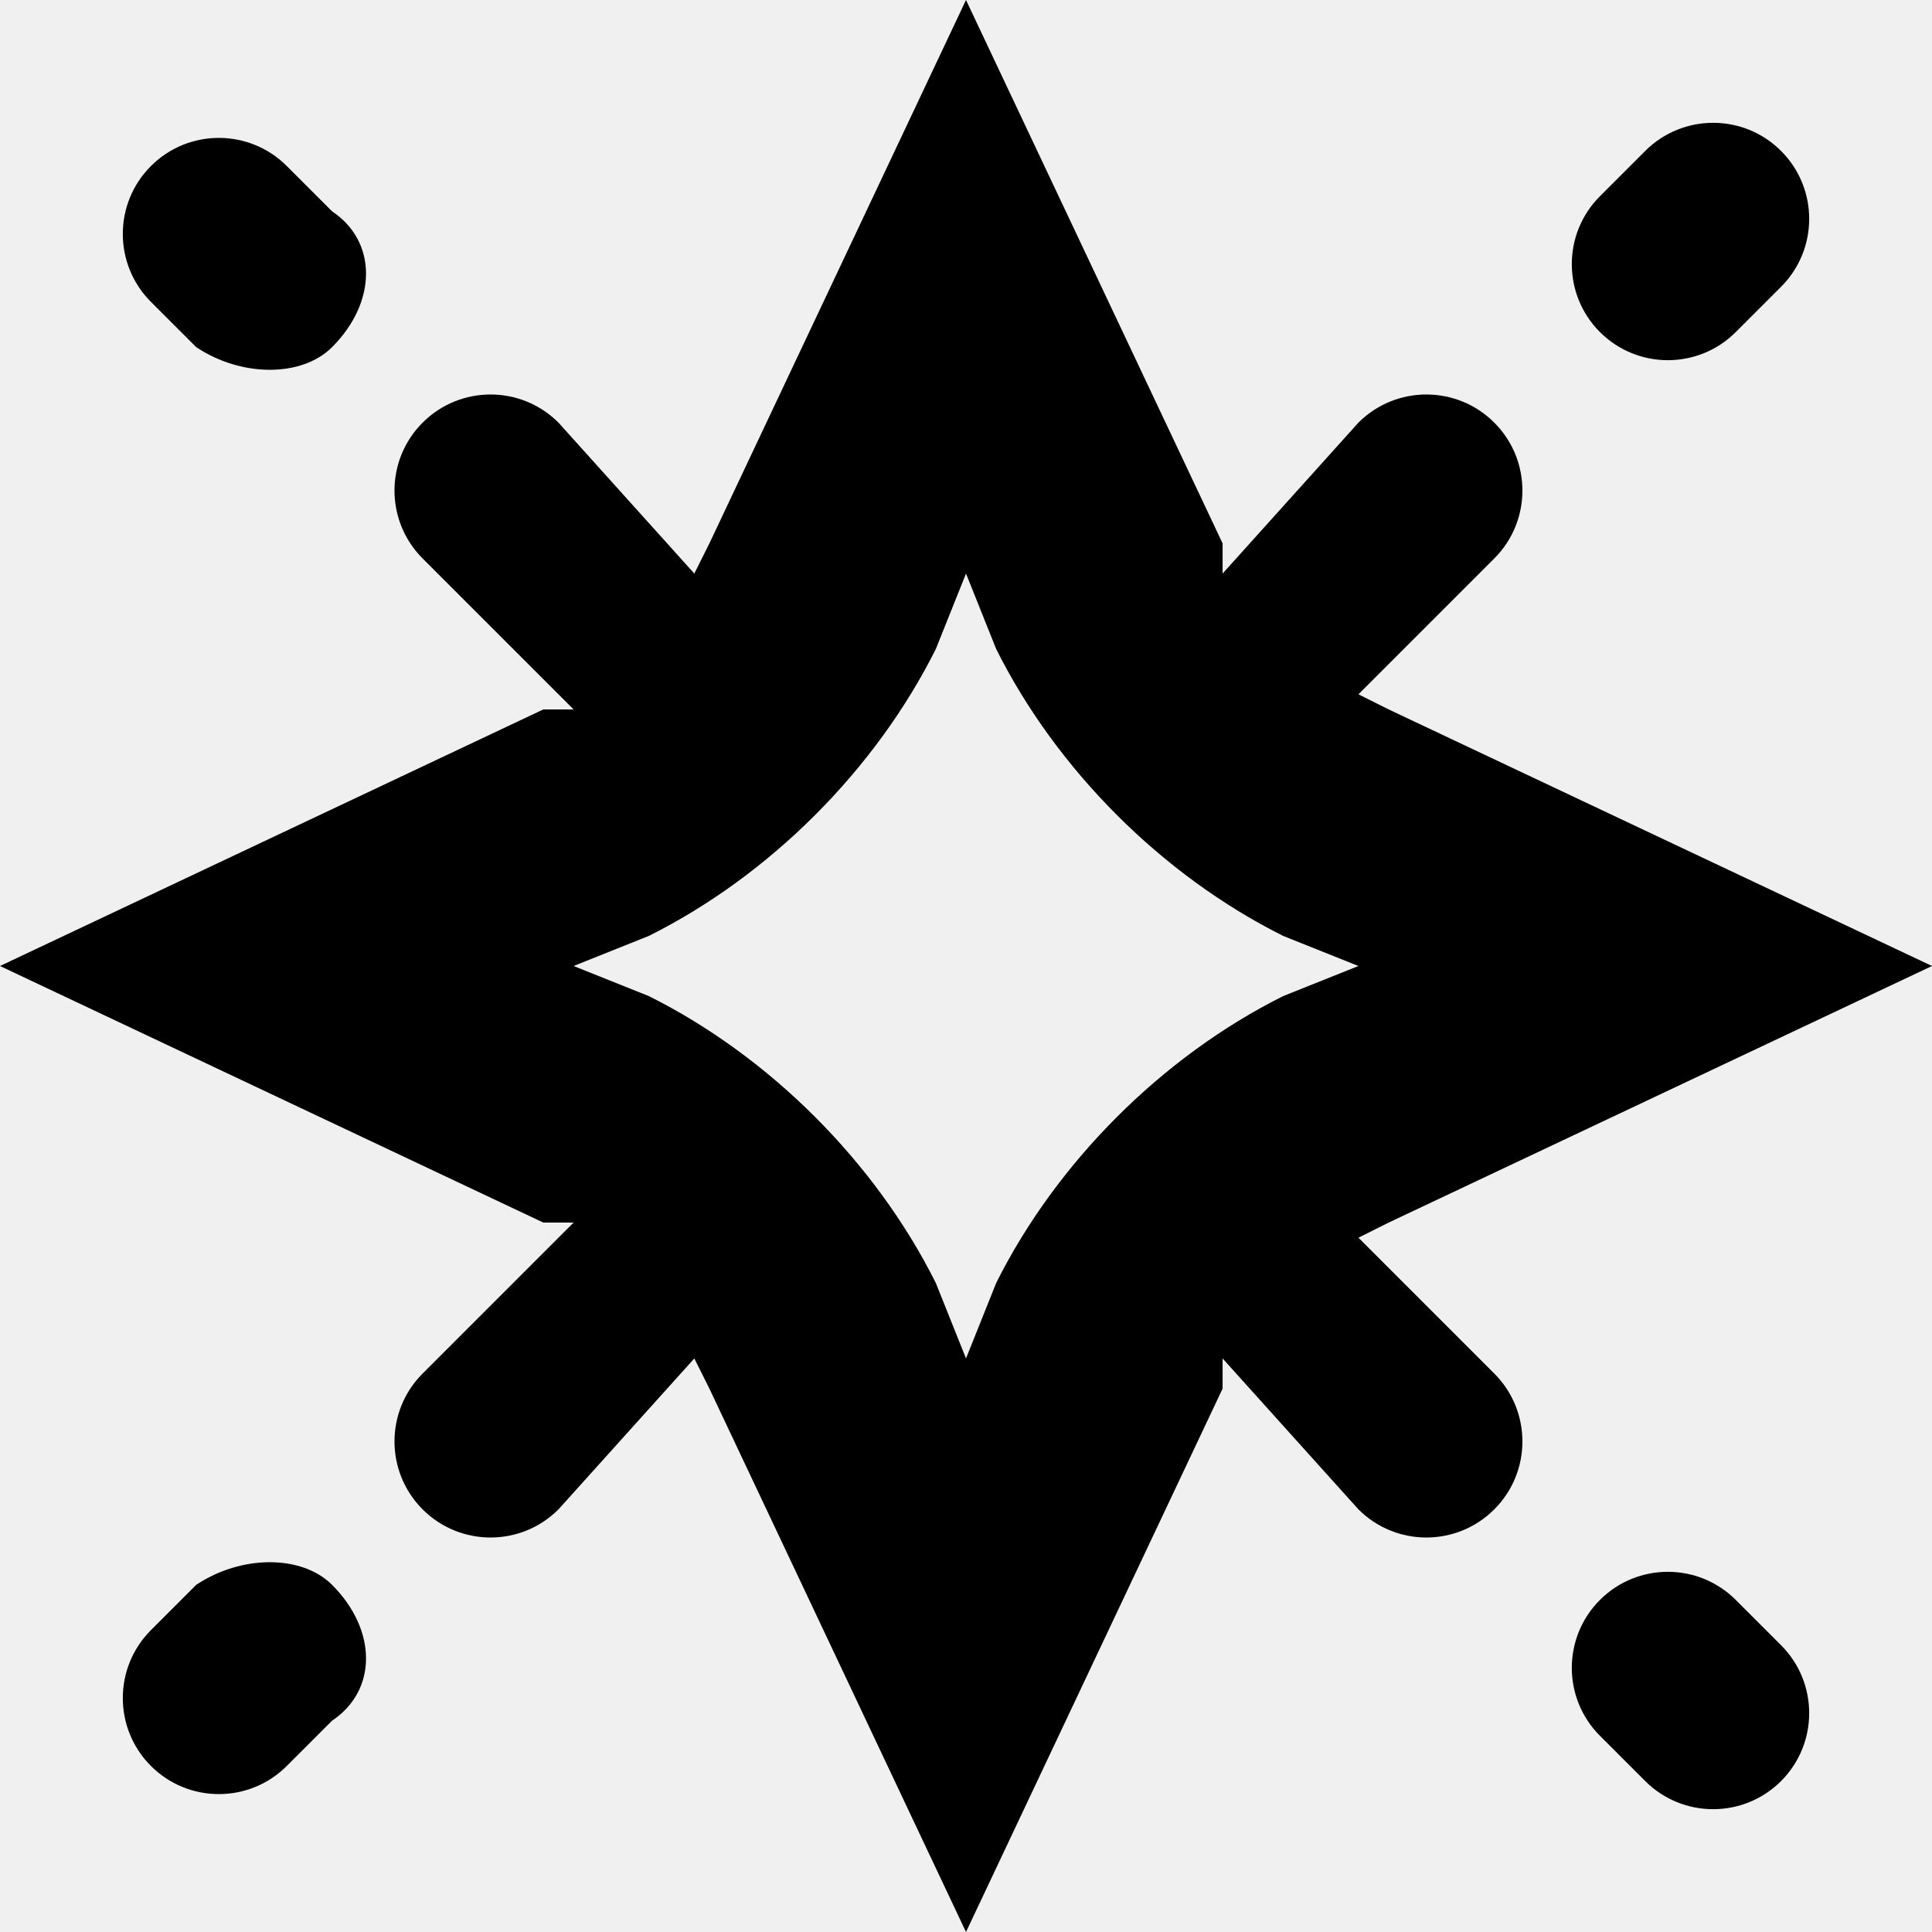
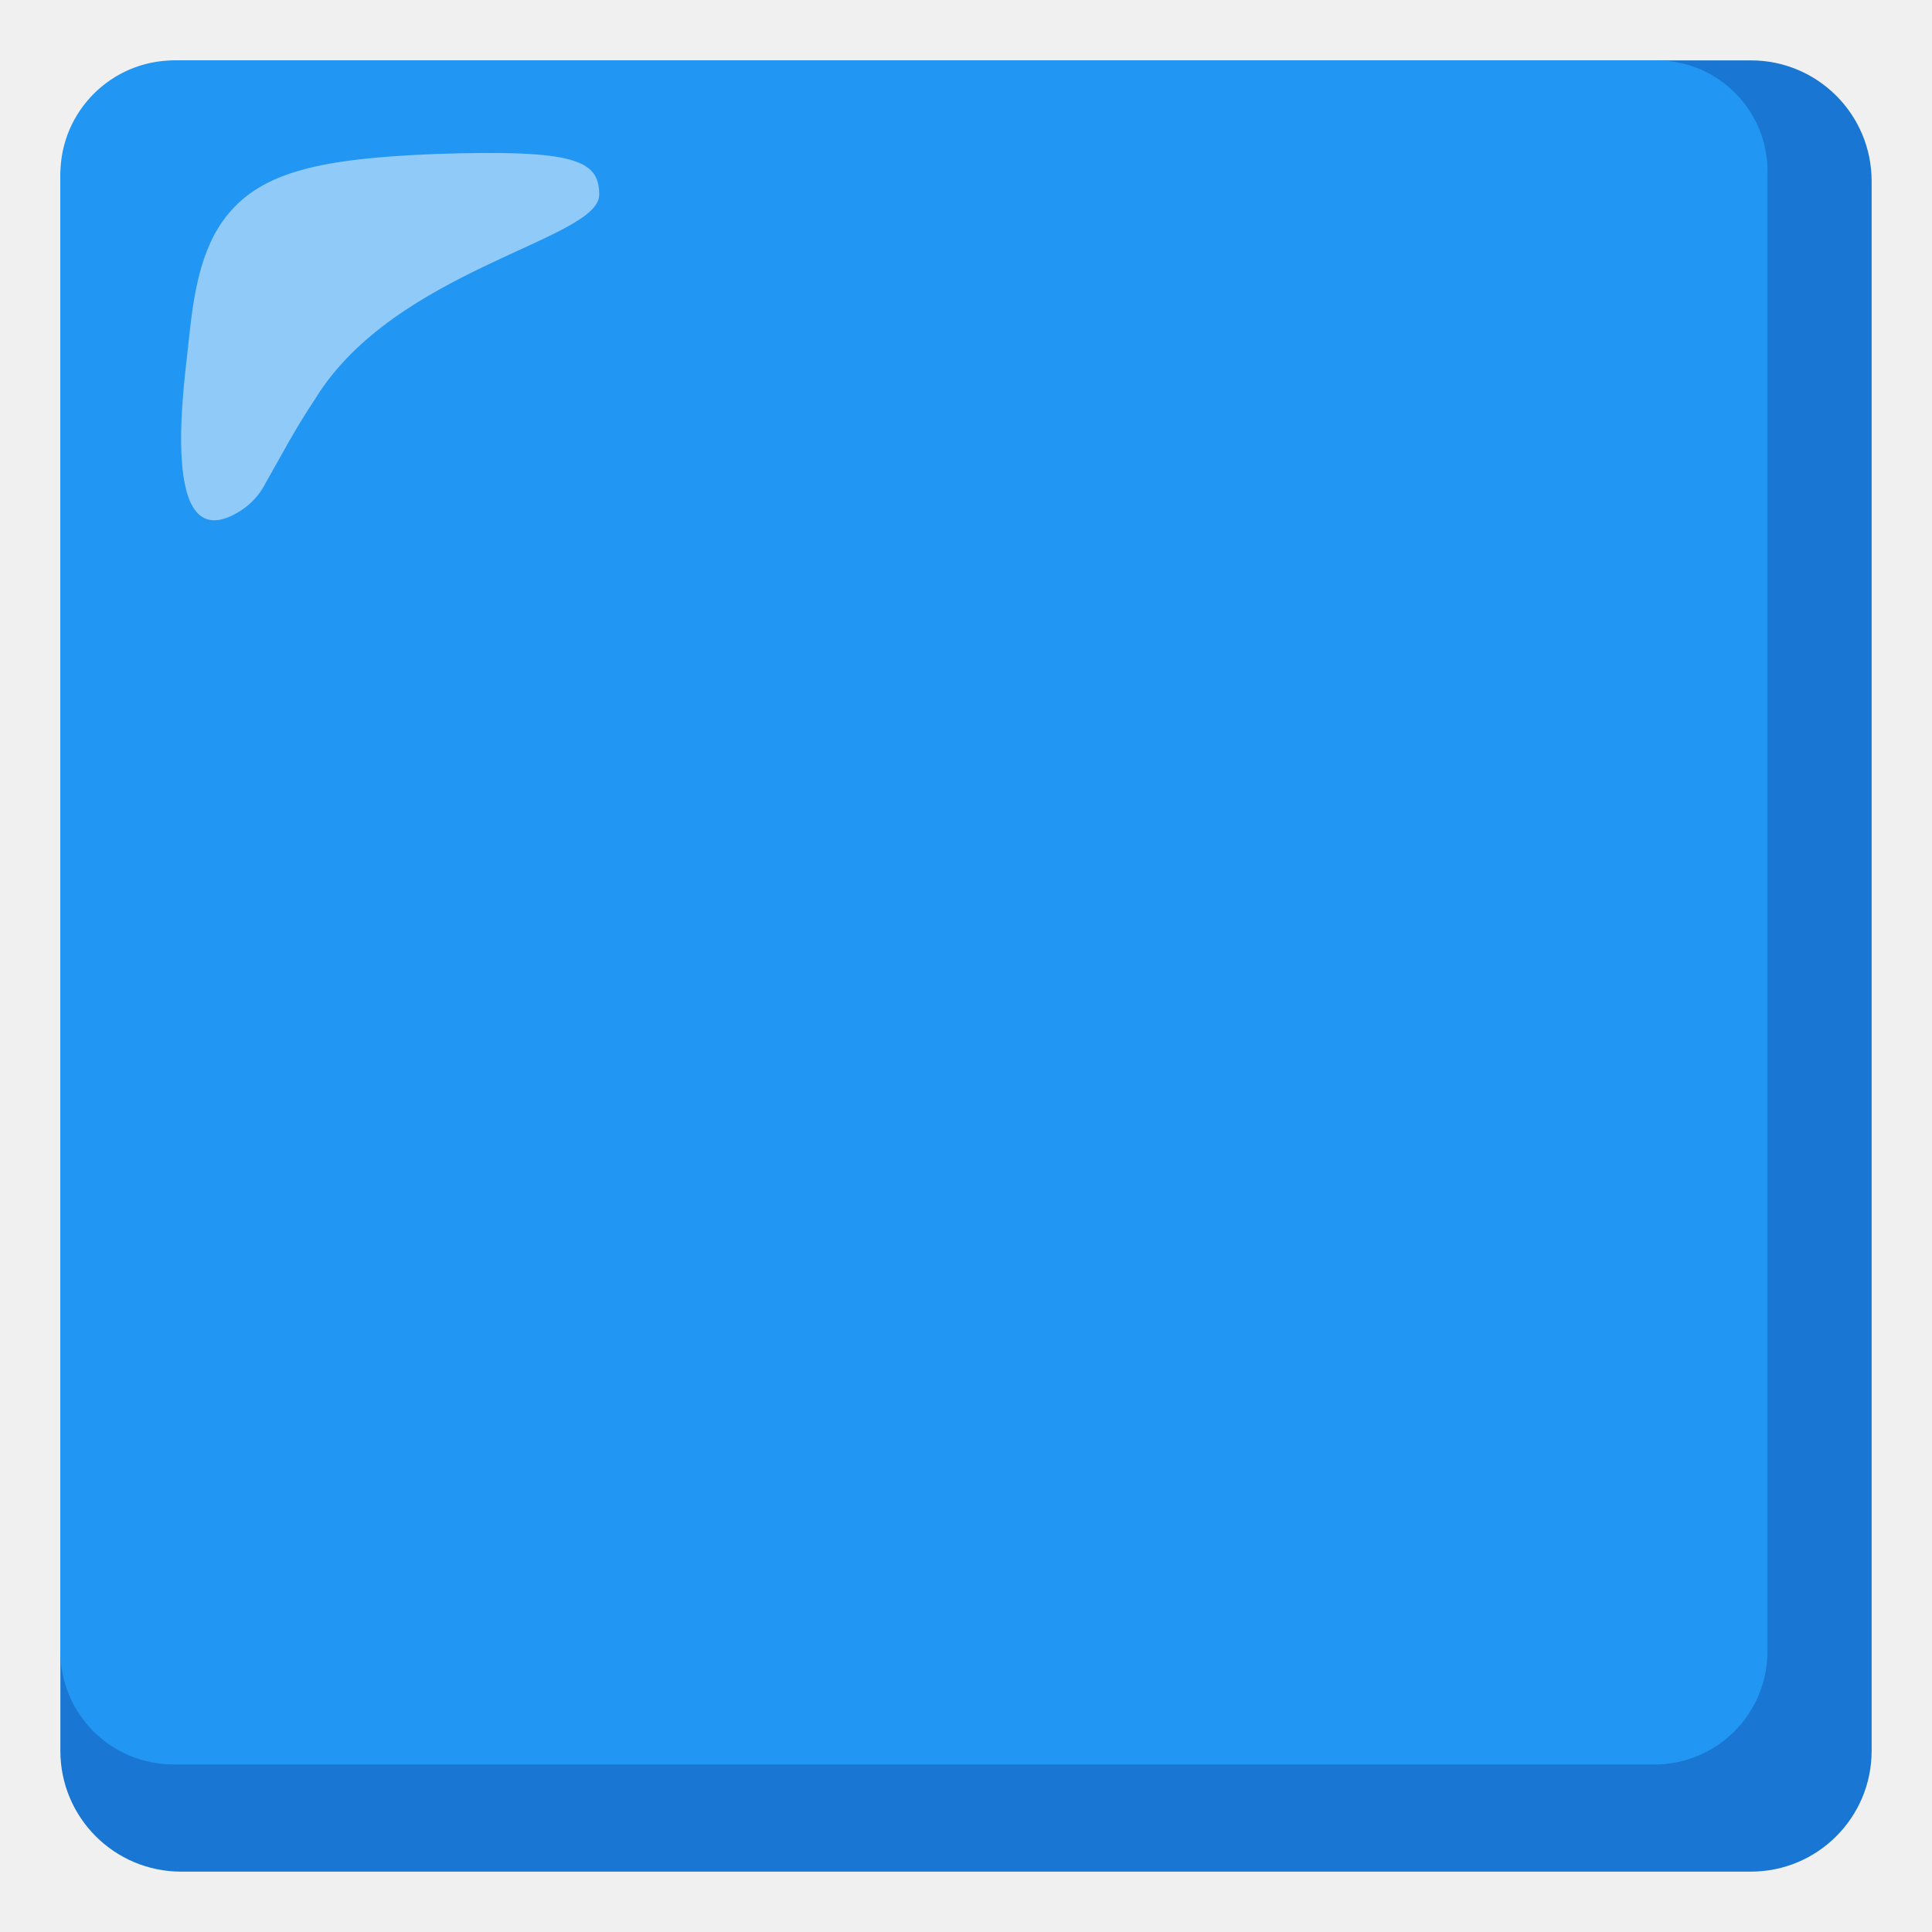
- <svg xmlns="http://www.w3.org/2000/svg" viewBox="0 0 128 128">
-   <path fill-rule="evenodd" d="M81 36 64 0 47 36l-1 2-9-10a6 6 0 0 0-9 9l10 10h-2L0 64l36 17h2L28 91a6 6 0 1 0 9 9l9-10 1 2 17 36 17-36v-2l9 10a6 6 0 1 0 9-9l-9-9 2-1 36-17-36-17-2-1 9-9a6 6 0 1 0-9-9l-9 10v-2Zm-17 2-2 5c-4 8-11 15-19 19l-5 2 5 2c8 4 15 11 19 19l2 5 2-5c4-8 11-15 19-19l5-2-5-2c-8-4-15-11-19-19l-2-5Z" clip-rule="evenodd" />
-   <path d="M118 19a6 6 0 0 0-9-9l-3 3a6 6 0 1 0 9 9l3-3Zm-96 4c-2 2-6 2-9 0l-3-3a6 6 0 1 1 9-9l3 3c3 2 3 6 0 9Zm0 82c-2-2-6-2-9 0l-3 3a6 6 0 1 0 9 9l3-3c3-2 3-6 0-9Zm96 4a6 6 0 0 1-9 9l-3-3a6 6 0 1 1 9-9l3 3Z" />
-   <style>path{fill:#000}@media (prefers-color-scheme:dark){path{fill:#fff}}</style>
+ <svg xmlns="http://www.w3.org/2000/svg" width="800px" height="800px" viewBox="0 0 128 128" aria-hidden="true" role="img" class="iconify iconify--noto" preserveAspectRatio="xMidYMid meet">
+   <path d="M116 4H12c-4.42 0-8 3.58-8 8v104c0 4.42 3.58 8 8 8h104c4.42 0 8-3.58 8-8V12c0-4.42-3.58-8-8-8z" fill="#1976d2" />
+   <path d="M109.7 4H11.5A7.555 7.555 0 0 0 4 11.5v97.9c-.01 4.14 3.34 7.49 7.48 7.5H109.6c4.14.01 7.49-3.34 7.5-7.48V11.5c.09-4.05-3.13-7.41-7.18-7.5h-.22z" fill="#2196f3" />
+   <path d="M39.7 12.9c0-2.3-1.6-3-10.8-2.7c-7.7.3-11.5 1.2-13.8 4c-1.9 2.3-2.3 5.6-2.6 8.4c-.2 2.2-2.2 14.9 3.5 11.2c.68-.45 1.23-1.07 1.6-1.8c1.2-2.1 1.9-3.5 3.3-5.6c5.3-8.6 18.8-10.5 18.8-13.5z" fill="#90caf9" />
</svg>
